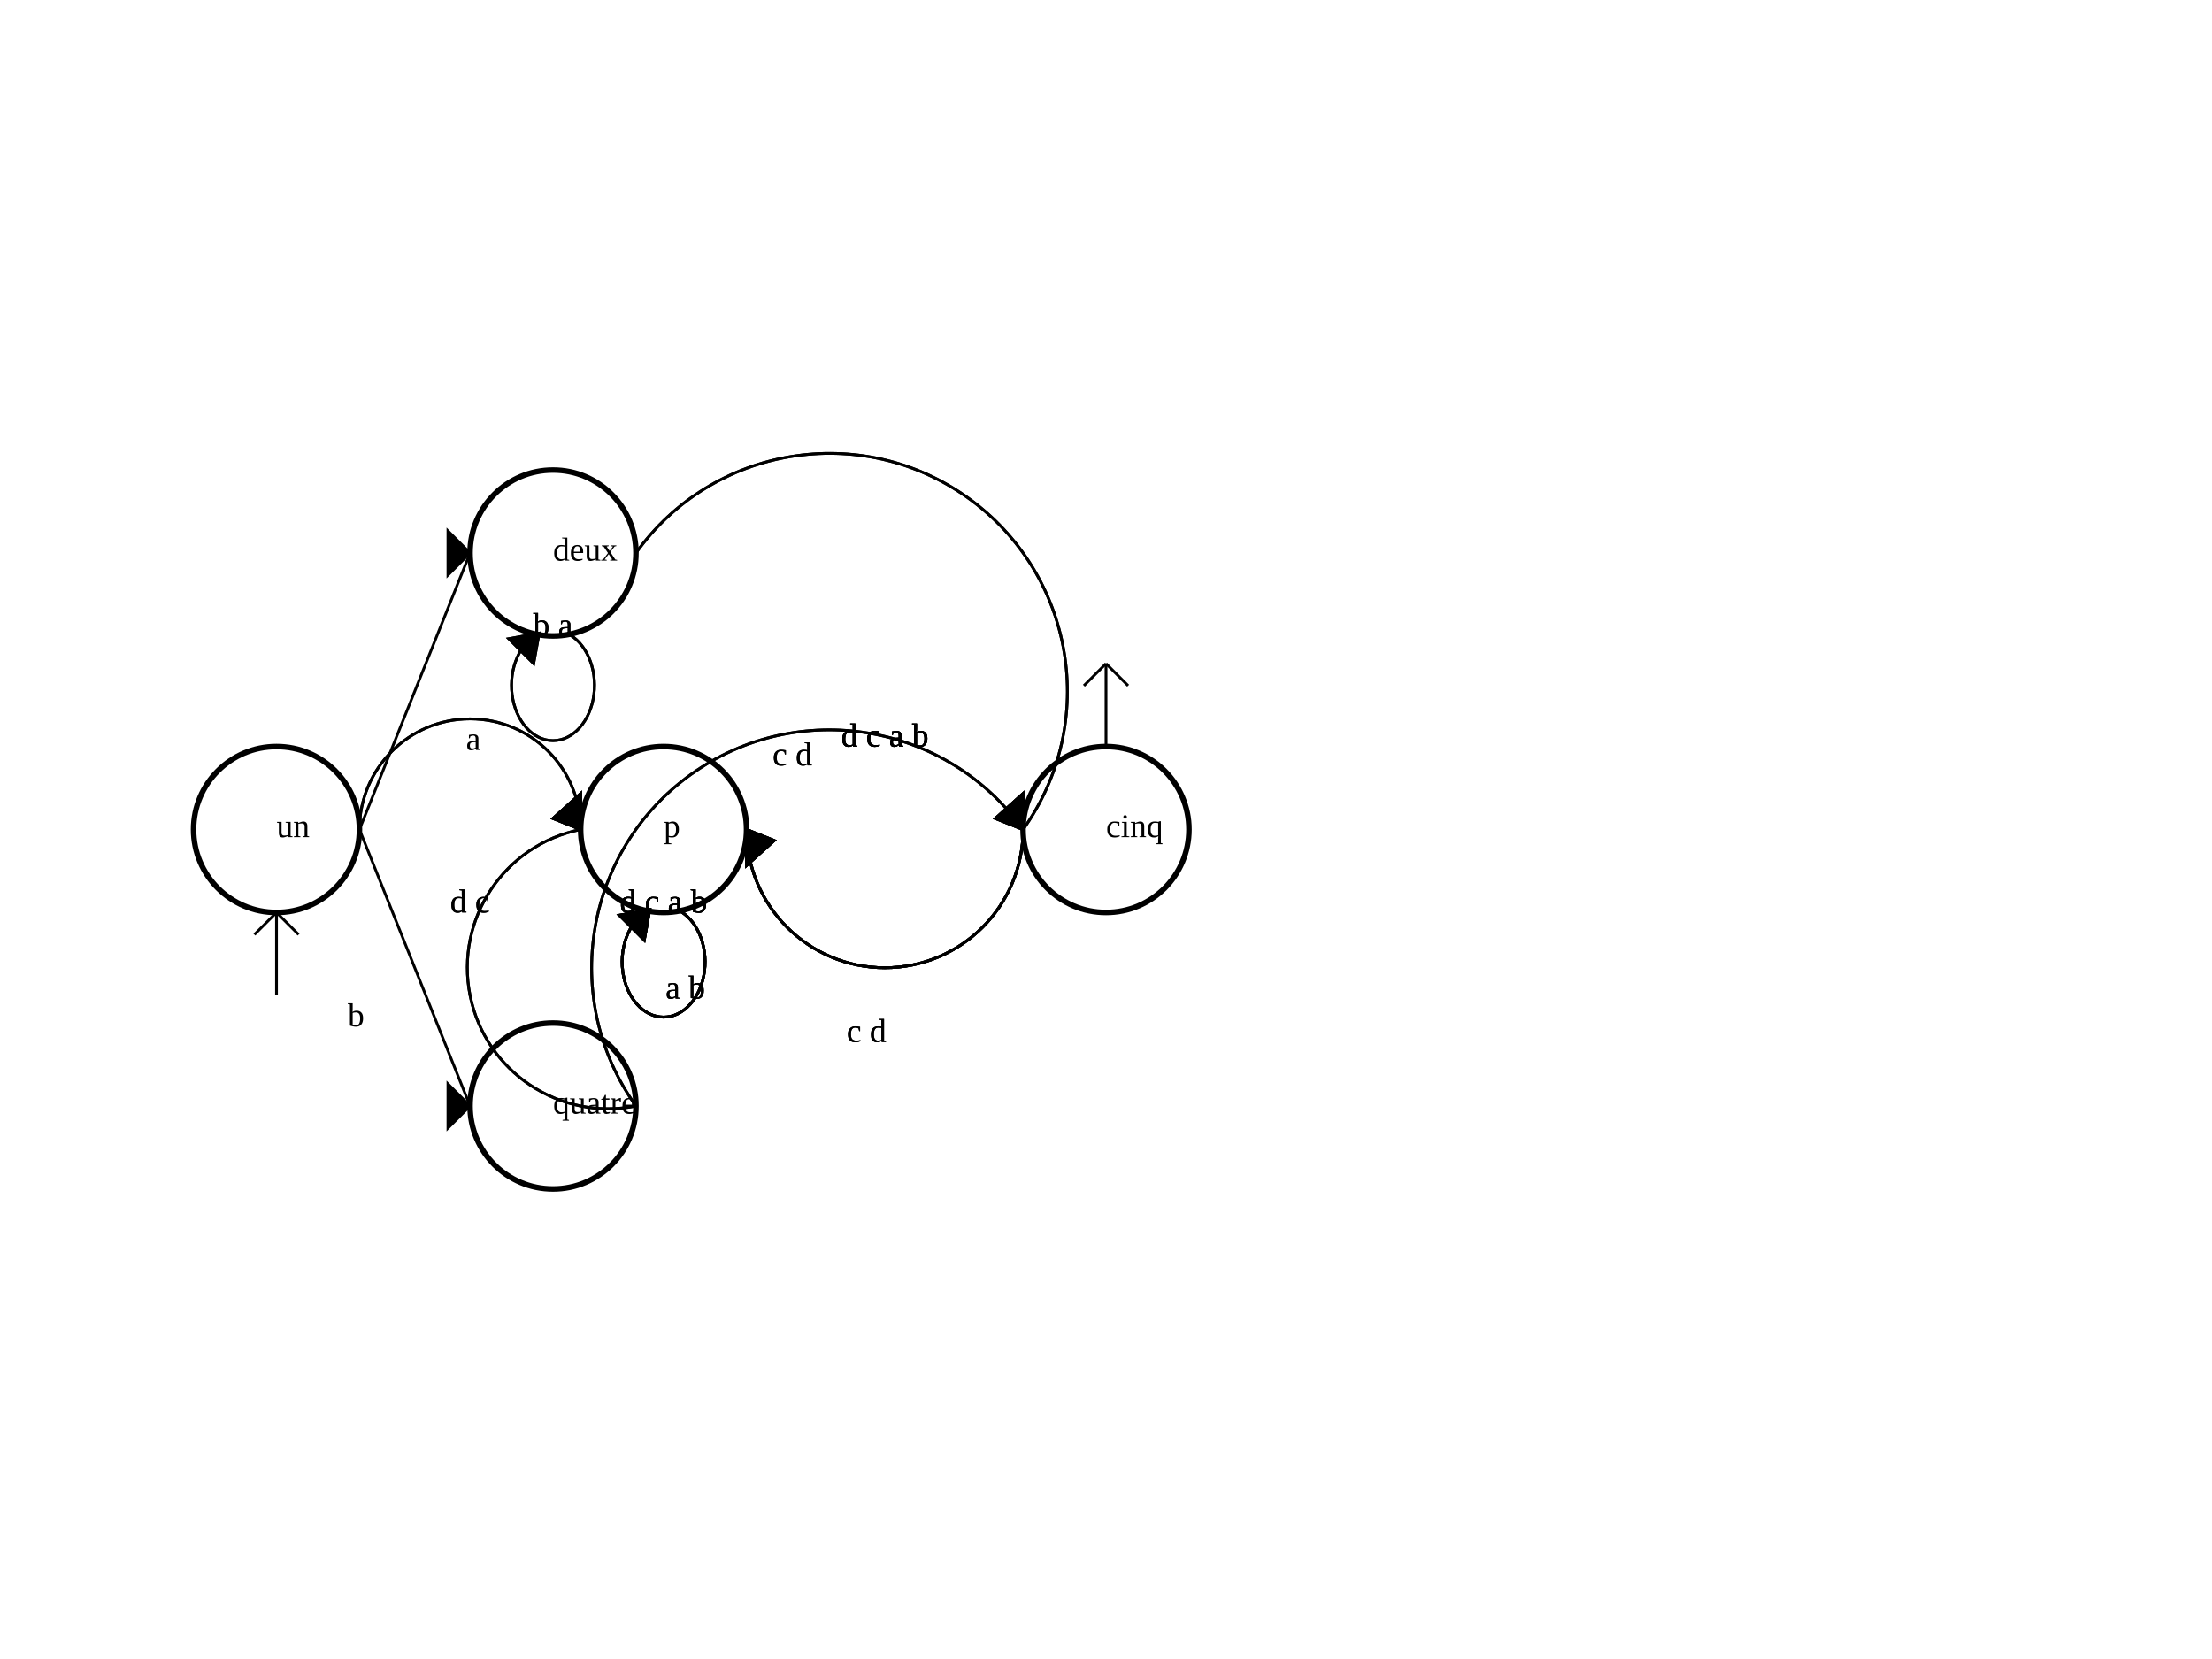
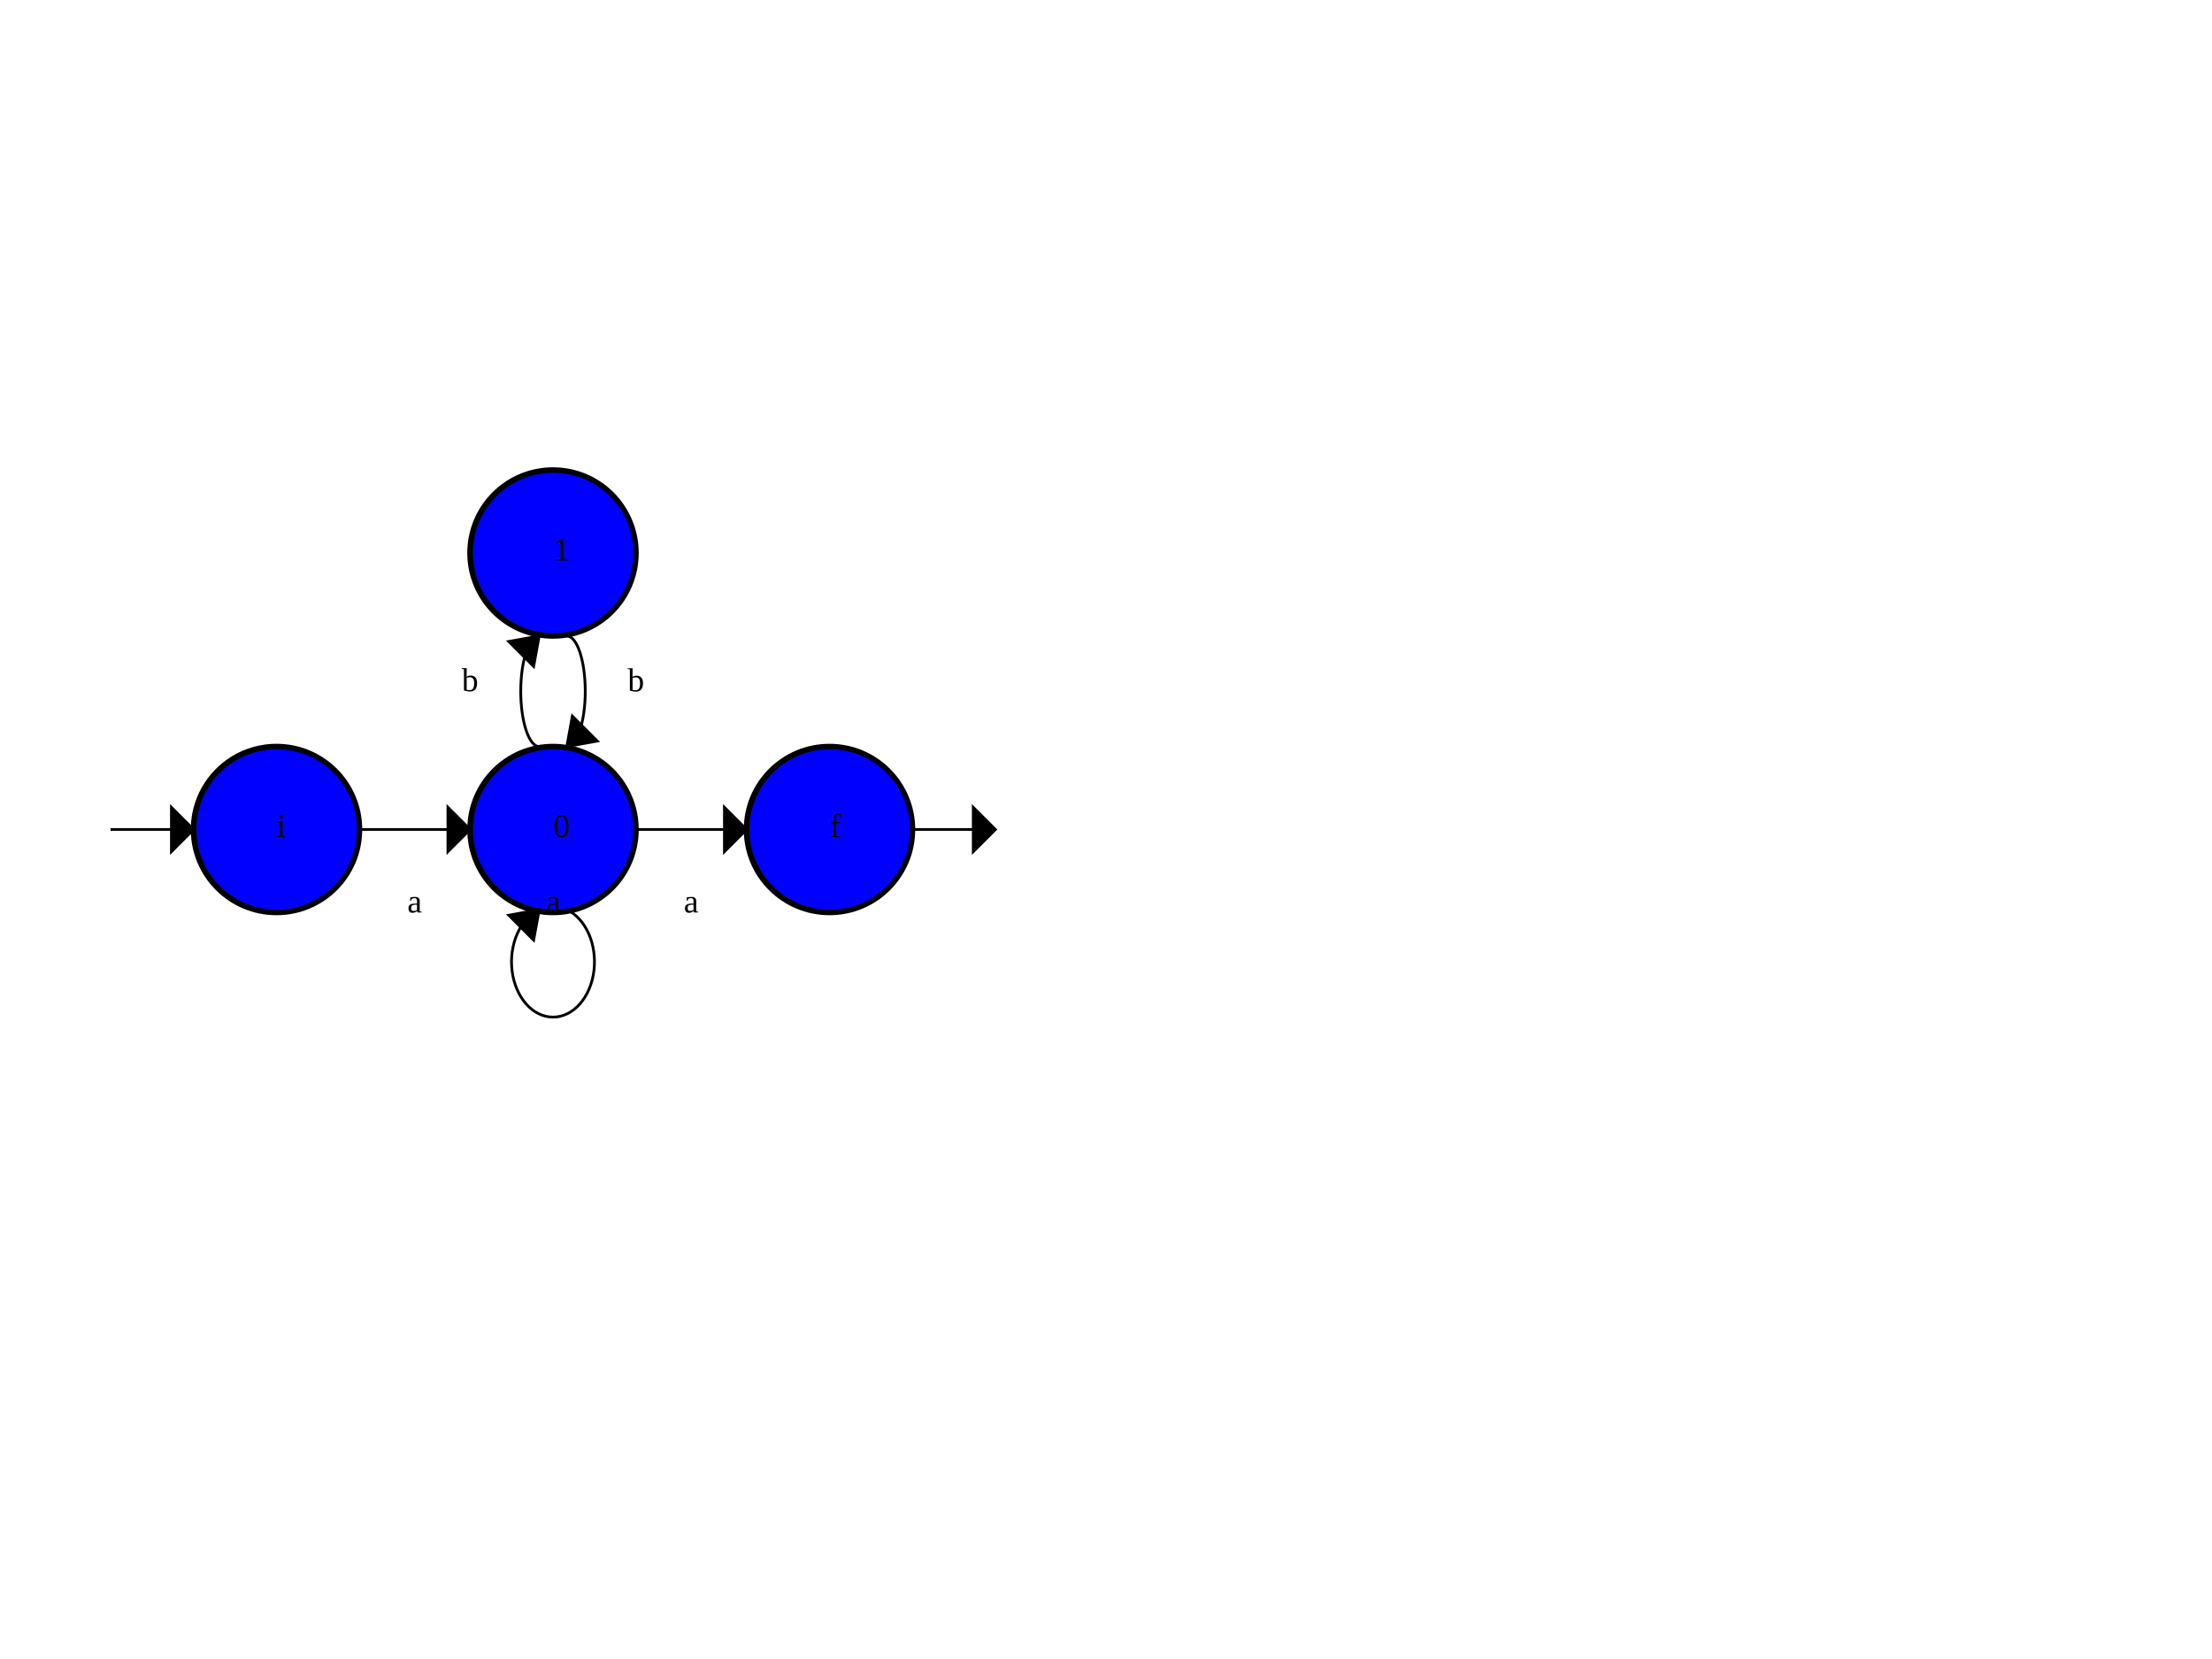
<svg xmlns="http://www.w3.org/2000/svg" width="800" height="600" viewBox="0 0 800 600">
-   <circle cx="100" cy="300" r="30 " stroke="black" stroke-width="2" fill="none"> </circle>
-   <text x="100" y="300" dominant-baseline="middle " fill="black"> un </text>
-   <circle cx="200" cy="200" r="30 " stroke="black" stroke-width="2" fill="none"> </circle>
-   <text x="200" y="200" dominant-baseline="middle " fill="black"> deux </text>
-   <circle cx="200" cy="400" r="30 " stroke="black" stroke-width="2" fill="none"> </circle>
-   <text x="200" y="400" dominant-baseline="middle " fill="black"> quatre </text>
-   <circle cx="400" cy="300" r="30 " stroke="black" stroke-width="2" fill="none"> </circle>
-   <text x="400" y="300" dominant-baseline="middle " fill="black"> cinq </text>
-   <circle cx="240" cy="300" r="30 " stroke="black" stroke-width="2" fill="none"> </circle>
-   <text x="240" y="300" dominant-baseline="middle " fill="black"> p </text>
-   <path fill="none" d="M130,300 A 10,10 0 0 1 210,300" stroke="black" />
-   <text x="169.976" y="330" fill="black" text-anchor="middle"> d c  </text>
-   <path fill="black" d="M210,300 l -10 -4 l 10 -9 Z" stroke="black" />
-   <path fill="none" d="M130,300 A 10,10 0 0 1 210,300" stroke="black" />
-   <text x="169.976" y="330" fill="black" text-anchor="middle"> d c  </text>
-   <path fill="black" d="M210,300 l -10 -4 l 10 -9 Z" stroke="black" />
-   <path fill="none" d="M230,400 A 10,10 0 0 1 210,300" stroke="black" />
-   <text x="247.845" y="361.164" fill="black" text-anchor="middle"> a b  </text>
-   <path fill="black" d="M210,300 l -10 -4 l 10 -9 Z" stroke="black" />
-   <path fill="none" d="M230,400 A 10,10 0 0 1 210,300" stroke="black" />
-   <text x="247.845" y="361.164" fill="black" text-anchor="middle"> a b  </text>
-   <path fill="black" d="M210,300 l -10 -4 l 10 -9 Z" stroke="black" />
-   <path fill="none" d="M370,300 A 10,10 0 0 1 270,300" stroke="black" />
-   <text x="320.024" y="270" fill="black" text-anchor="middle"> d c a b  </text>
-   <path fill="black" d="M270,300 l 10 4 l -10 9 Z" stroke="black" />
-   <path fill="none" d="M370,300 A 10,10 0 0 1 270,300" stroke="black" />
-   <text x="320.024" y="270" fill="black" text-anchor="middle"> d c a b  </text>
-   <path fill="black" d="M270,300 l 10 4 l -10 9 Z" stroke="black" />
-   <path fill="none" d="M370,300 A 10,10 0 0 1 270,300" stroke="black" />
-   <text x="320.024" y="270" fill="black" text-anchor="middle"> d c a b  </text>
-   <path fill="black" d="M270,300 l 10 4 l -10 9 Z" stroke="black" />
-   <path fill="none" d="M370,300 A 10,10 0 0 1 270,300" stroke="black" />
-   <text x="320.024" y="270" fill="black" text-anchor="middle"> d c a b  </text>
-   <path fill="black" d="M270,300 l 10 4 l -10 9 Z" stroke="black" />
-   <path fill="none" d="M245 329 A 15 20 0 1 1 235 329" stroke="black" />
-   <text x="239.976" y="330" fill="black" text-anchor="middle"> d c a b  </text>
-   <path fill="black" d="M235,329l -11 2 l 9 9 Z" stroke="black" />
-   <path fill="none" d="M245 329 A 15 20 0 1 1 235 329" stroke="black" />
-   <text x="239.976" y="330" fill="black" text-anchor="middle"> d c a b  </text>
-   <path fill="black" d="M235,329l -11 2 l 9 9 Z" stroke="black" />
-   <path fill="none" d="M245 329 A 15 20 0 1 1 235 329" stroke="black" />
-   <text x="239.976" y="330" fill="black" text-anchor="middle"> d c a b  </text>
-   <path fill="black" d="M235,329l -11 2 l 9 9 Z" stroke="black" />
-   <path fill="none" d="M245 329 A 15 20 0 1 1 235 329" stroke="black" />
-   <text x="239.976" y="330" fill="black" text-anchor="middle"> d c a b  </text>
-   <path fill="black" d="M235,329l -11 2 l 9 9 Z" stroke="black" />
-   <path fill="none" d="M130 300 L 170 200" stroke="black" />
-   <text x="171.196" y="271.23" fill="black" text-anchor="middle"> a  </text>
-   <path fill="black" d="M170,200l -8,-8 l 0,16 Z" stroke="black" />
-   <path fill="none" d="M130 300 L 170 400" stroke="black" />
-   <text x="128.77" y="371.196" fill="black" text-anchor="middle"> b  </text>
-   <path fill="black" d="M170,400l -8,-8 l 0,16 Z" stroke="black" />
-   <path fill="none" d="M205 229 A 15 20 0 1 1 195 229" stroke="black" />
-   <text x="199.976" y="230" fill="black" text-anchor="middle"> b a  </text>
-   <path fill="black" d="M195,229l -11 2 l 9 9 Z" stroke="black" />
-   <path fill="none" d="M205 229 A 15 20 0 1 1 195 229" stroke="black" />
-   <text x="199.976" y="230" fill="black" text-anchor="middle"> b a  </text>
-   <path fill="black" d="M195,229l -11 2 l 9 9 Z" stroke="black" />
-   <path fill="none" d="M230,200 A 10,10 0 0 1 370,300" stroke="black" />
-   <text x="286.562" y="276.822" fill="black" text-anchor="middle"> c d  </text>
-   <path fill="black" d="M370,300 l -10 -4 l 10 -9 Z" stroke="black" />
-   <path fill="none" d="M230,200 A 10,10 0 0 1 370,300" stroke="black" />
-   <text x="286.562" y="276.822" fill="black" text-anchor="middle"> c d  </text>
-   <path fill="black" d="M370,300 l -10 -4 l 10 -9 Z" stroke="black" />
-   <path fill="none" d="M230,400 A 10,10 0 0 1 370,300" stroke="black" />
-   <text x="313.395" y="376.843" fill="black" text-anchor="middle"> c d  </text>
-   <path fill="black" d="M370,300 l -10 -4 l 10 -9 Z" stroke="black" />
-   <path fill="none" d="M230,400 A 10,10 0 0 1 370,300" stroke="black" />
-   <text x="313.395" y="376.843" fill="black" text-anchor="middle"> c d  </text>
-   <path fill="black" d="M370,300 l -10 -4 l 10 -9 Z" stroke="black" />
-   <path stroke="black" d="M 100 330 l 0 30" />
-   <path fill="black" d="M100,330 l -8 8 m 16 0 l -8 -8" stroke="black" />
-   <path stroke="black" d="M 400 270 l 0 -30" />
-   <path fill="black" d="M400,240 l -8 8 m 16 0 l -8 -8" stroke="black" />
+   <circle cx="300" cy="300" r="30 " stroke="black" stroke-width="2" fill="blue"> </circle>
+   <text x="300" y="300" dominant-baseline="middle " fill="black"> f </text>
+   <circle cx="200" cy="200" r="30 " stroke="black" stroke-width="2" fill="blue"> </circle>
+   <text x="200" y="200" dominant-baseline="middle " fill="black"> 1 </text>
+   <circle cx="200" cy="300" r="30 " stroke="black" stroke-width="2" fill="blue"> </circle>
+   <text x="200" y="300" dominant-baseline="middle " fill="black"> 0 </text>
+   <circle cx="100" cy="300" r="30 " stroke="black" stroke-width="2" fill="blue"> </circle>
+   <text x="100" y="300" dominant-baseline="middle " fill="black"> i </text>
+   <path fill="none" d="M130 300 L 170 300" stroke="black" />
+   <text x="149.976" y="330" fill="black" text-anchor="middle"> a  </text>
+   <path fill="black" d="M170,300l -8,-8 l 0,16 Z" stroke="black" />
+   <path fill="none" d="M205 329 A 15 20 0 1 1 195 329" stroke="black" />
+   <text x="199.976" y="330" fill="black" text-anchor="middle"> a  </text>
+   <path fill="black" d="M195,329l -11 2 l 9 9 Z" stroke="black" />
+   <path fill="none" d="M195,270 A 5,15 0 0 1 195,230" stroke="black" />
+   <text x="230" y="250.024" fill="black" text-anchor="middle"> b  </text>
+   <path fill="black" d="M195,230l -11 2 l 9 9 Z" stroke="black" />
+   <path fill="none" d="M205,230 A 5,15 0 0 1 205,270" stroke="black" />
+   <text x="170" y="249.976" fill="black" text-anchor="middle"> b  </text>
+   <path fill="black" d="M205,270l 11,-2 l -9,-9 Z" stroke="black" />
+   <path fill="none" d="M230 300 L 270 300" stroke="black" />
+   <text x="249.976" y="330" fill="black" text-anchor="middle"> a  </text>
+   <path fill="black" d="M270,300l -8,-8 l 0,16 Z" stroke="black" />
+   <path stroke="black" d="M 330 300 l30 0" />
+   <path fill="black" d="M360,300l -8,-8 l 0,16 Z" stroke="black" />
+   <path stroke="black" d="M 70 300 l-30 0" />
+   <path fill="black" d="M70,300l -8,-8 l 0,16 Z" stroke="black" />
</svg>
